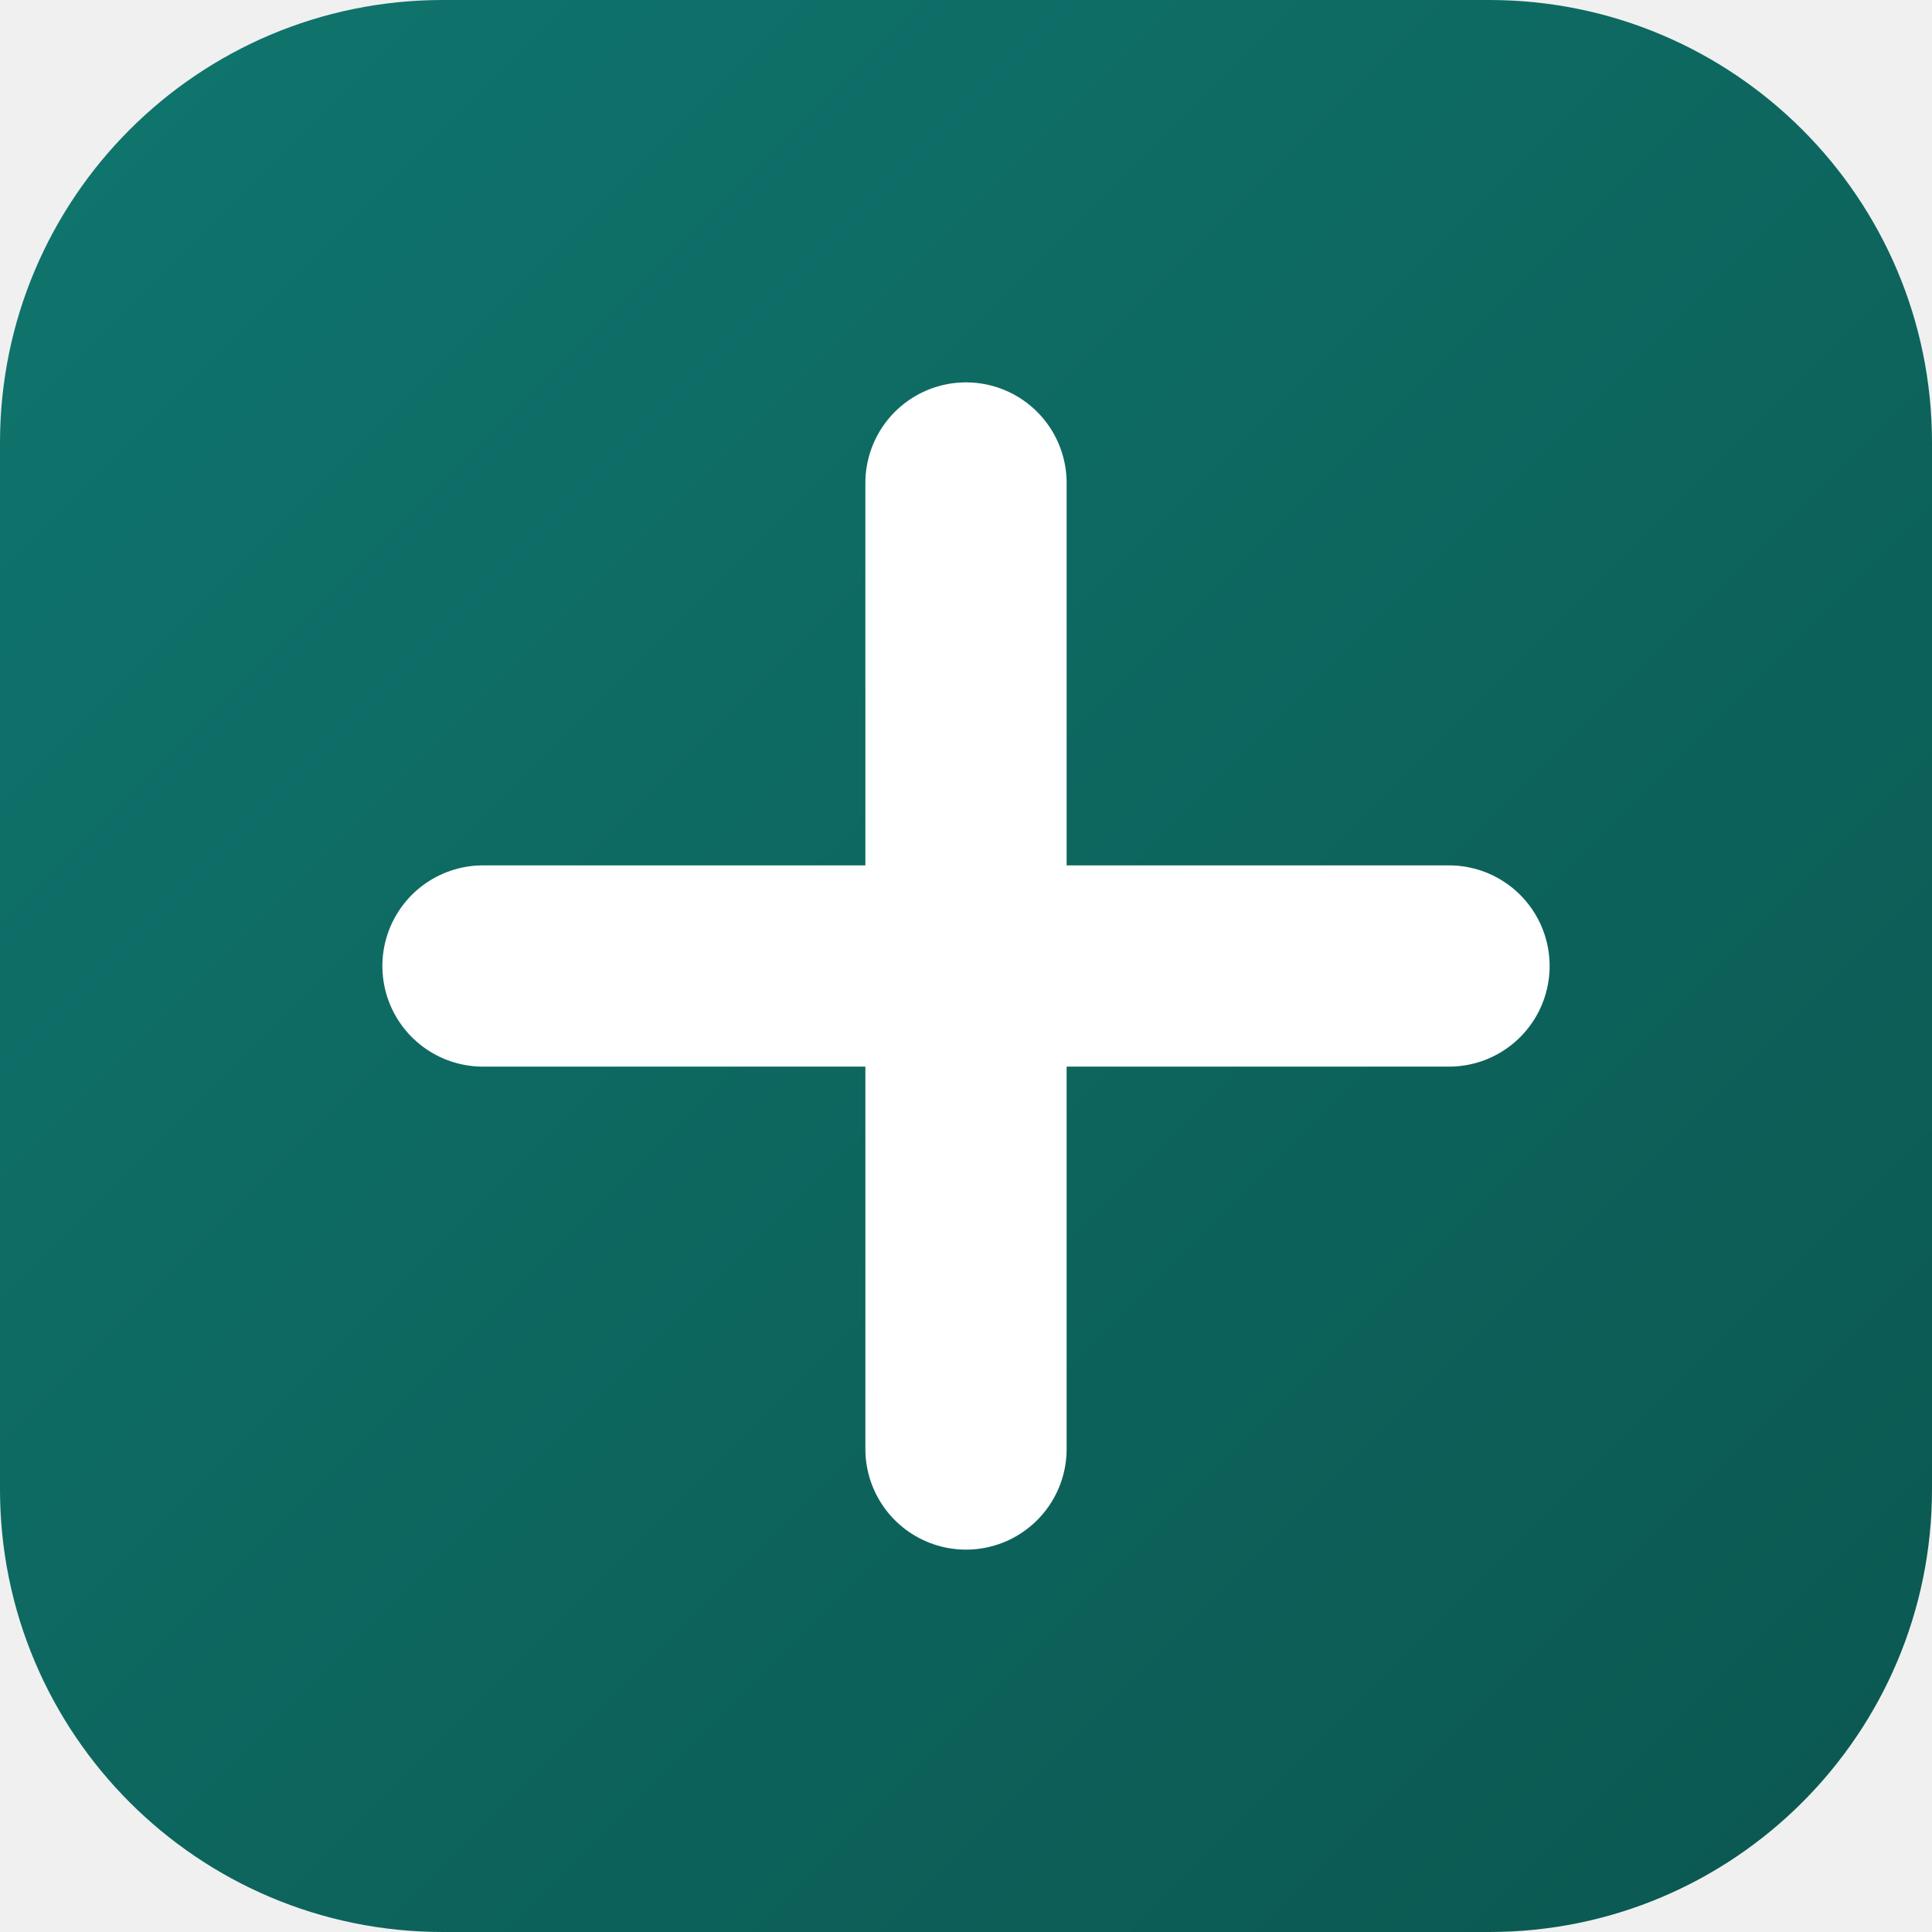
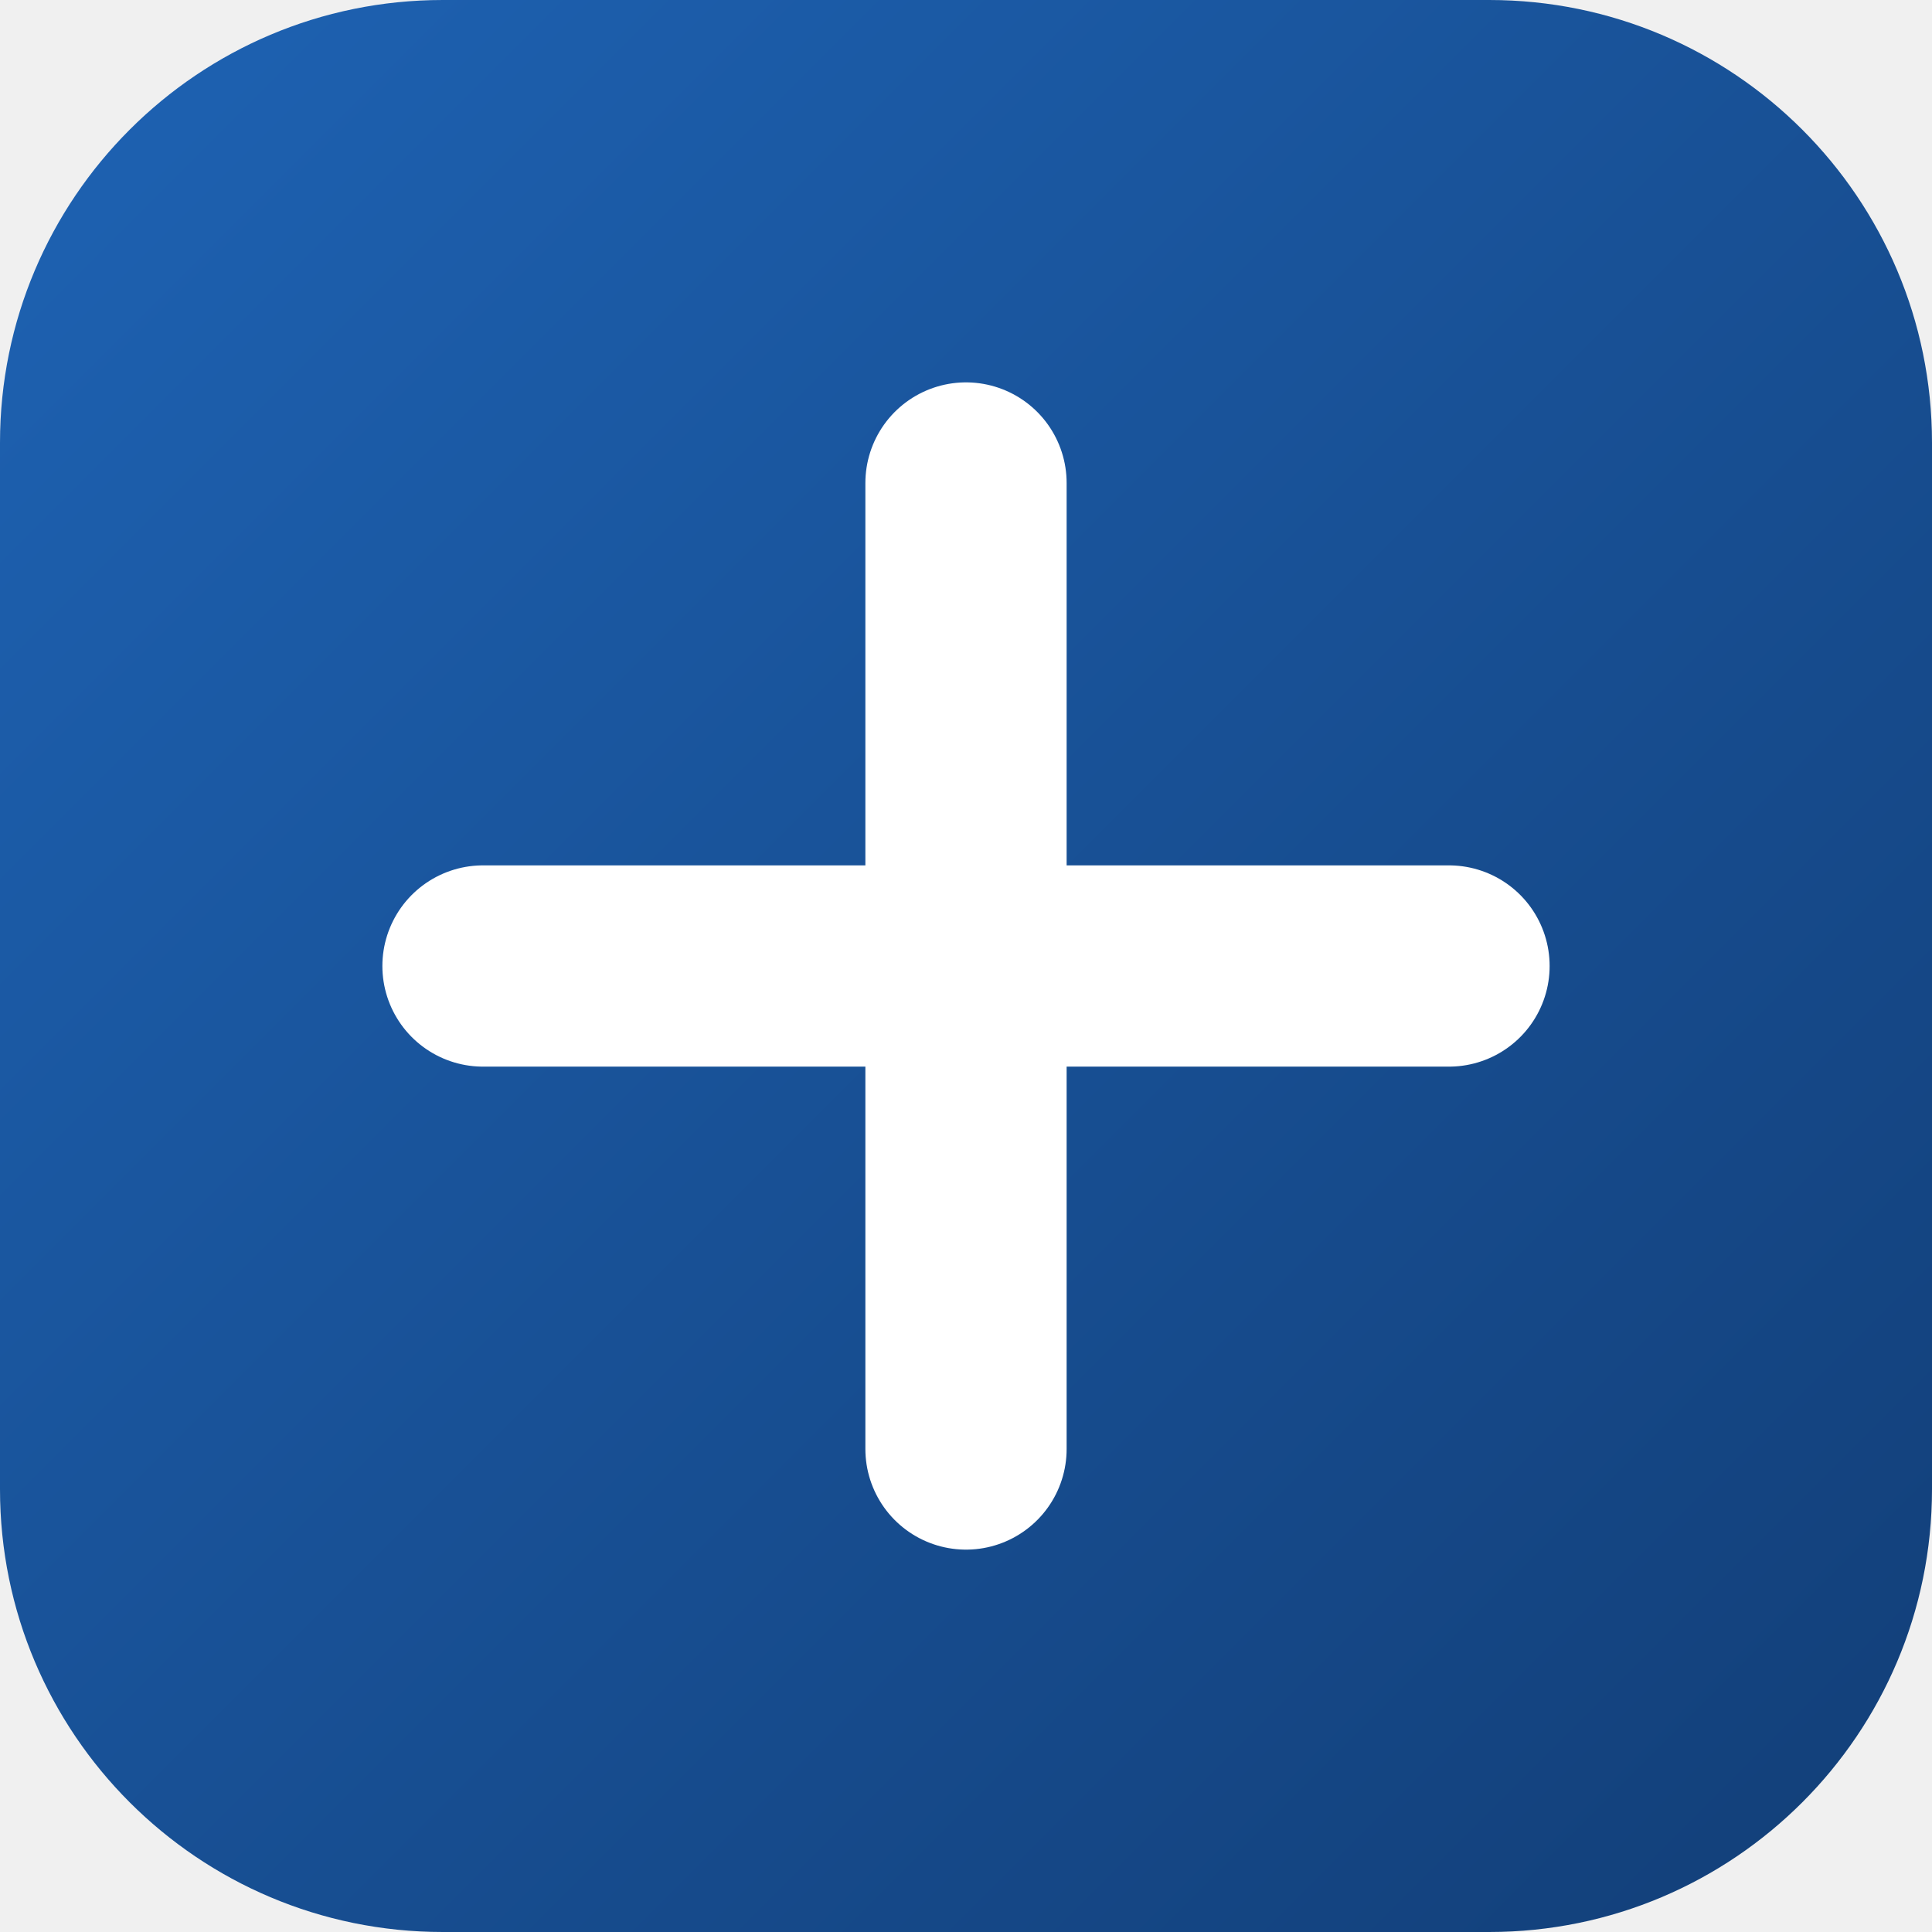
<svg xmlns="http://www.w3.org/2000/svg" viewBox="0 0 48 48" width="48" height="48">
  <defs>
    <linearGradient id="g" x1="0" y1="0" x2="1" y2="1">
-       <stop offset="0" stop-color="#0F766E" />
-       <stop offset="1" stop-color="#0B5750" />
+       <stop offset="0" stop-color="#1E63B4" />
+       <stop offset="1" stop-color="#123E77" />
    </linearGradient>
  </defs>
  <rect width="48" height="48" rx="11" fill="url(#g)" />
  <path d="M24 12v24M12 24h24" stroke="#fff" stroke-width="5" stroke-linecap="round" />
</svg>
